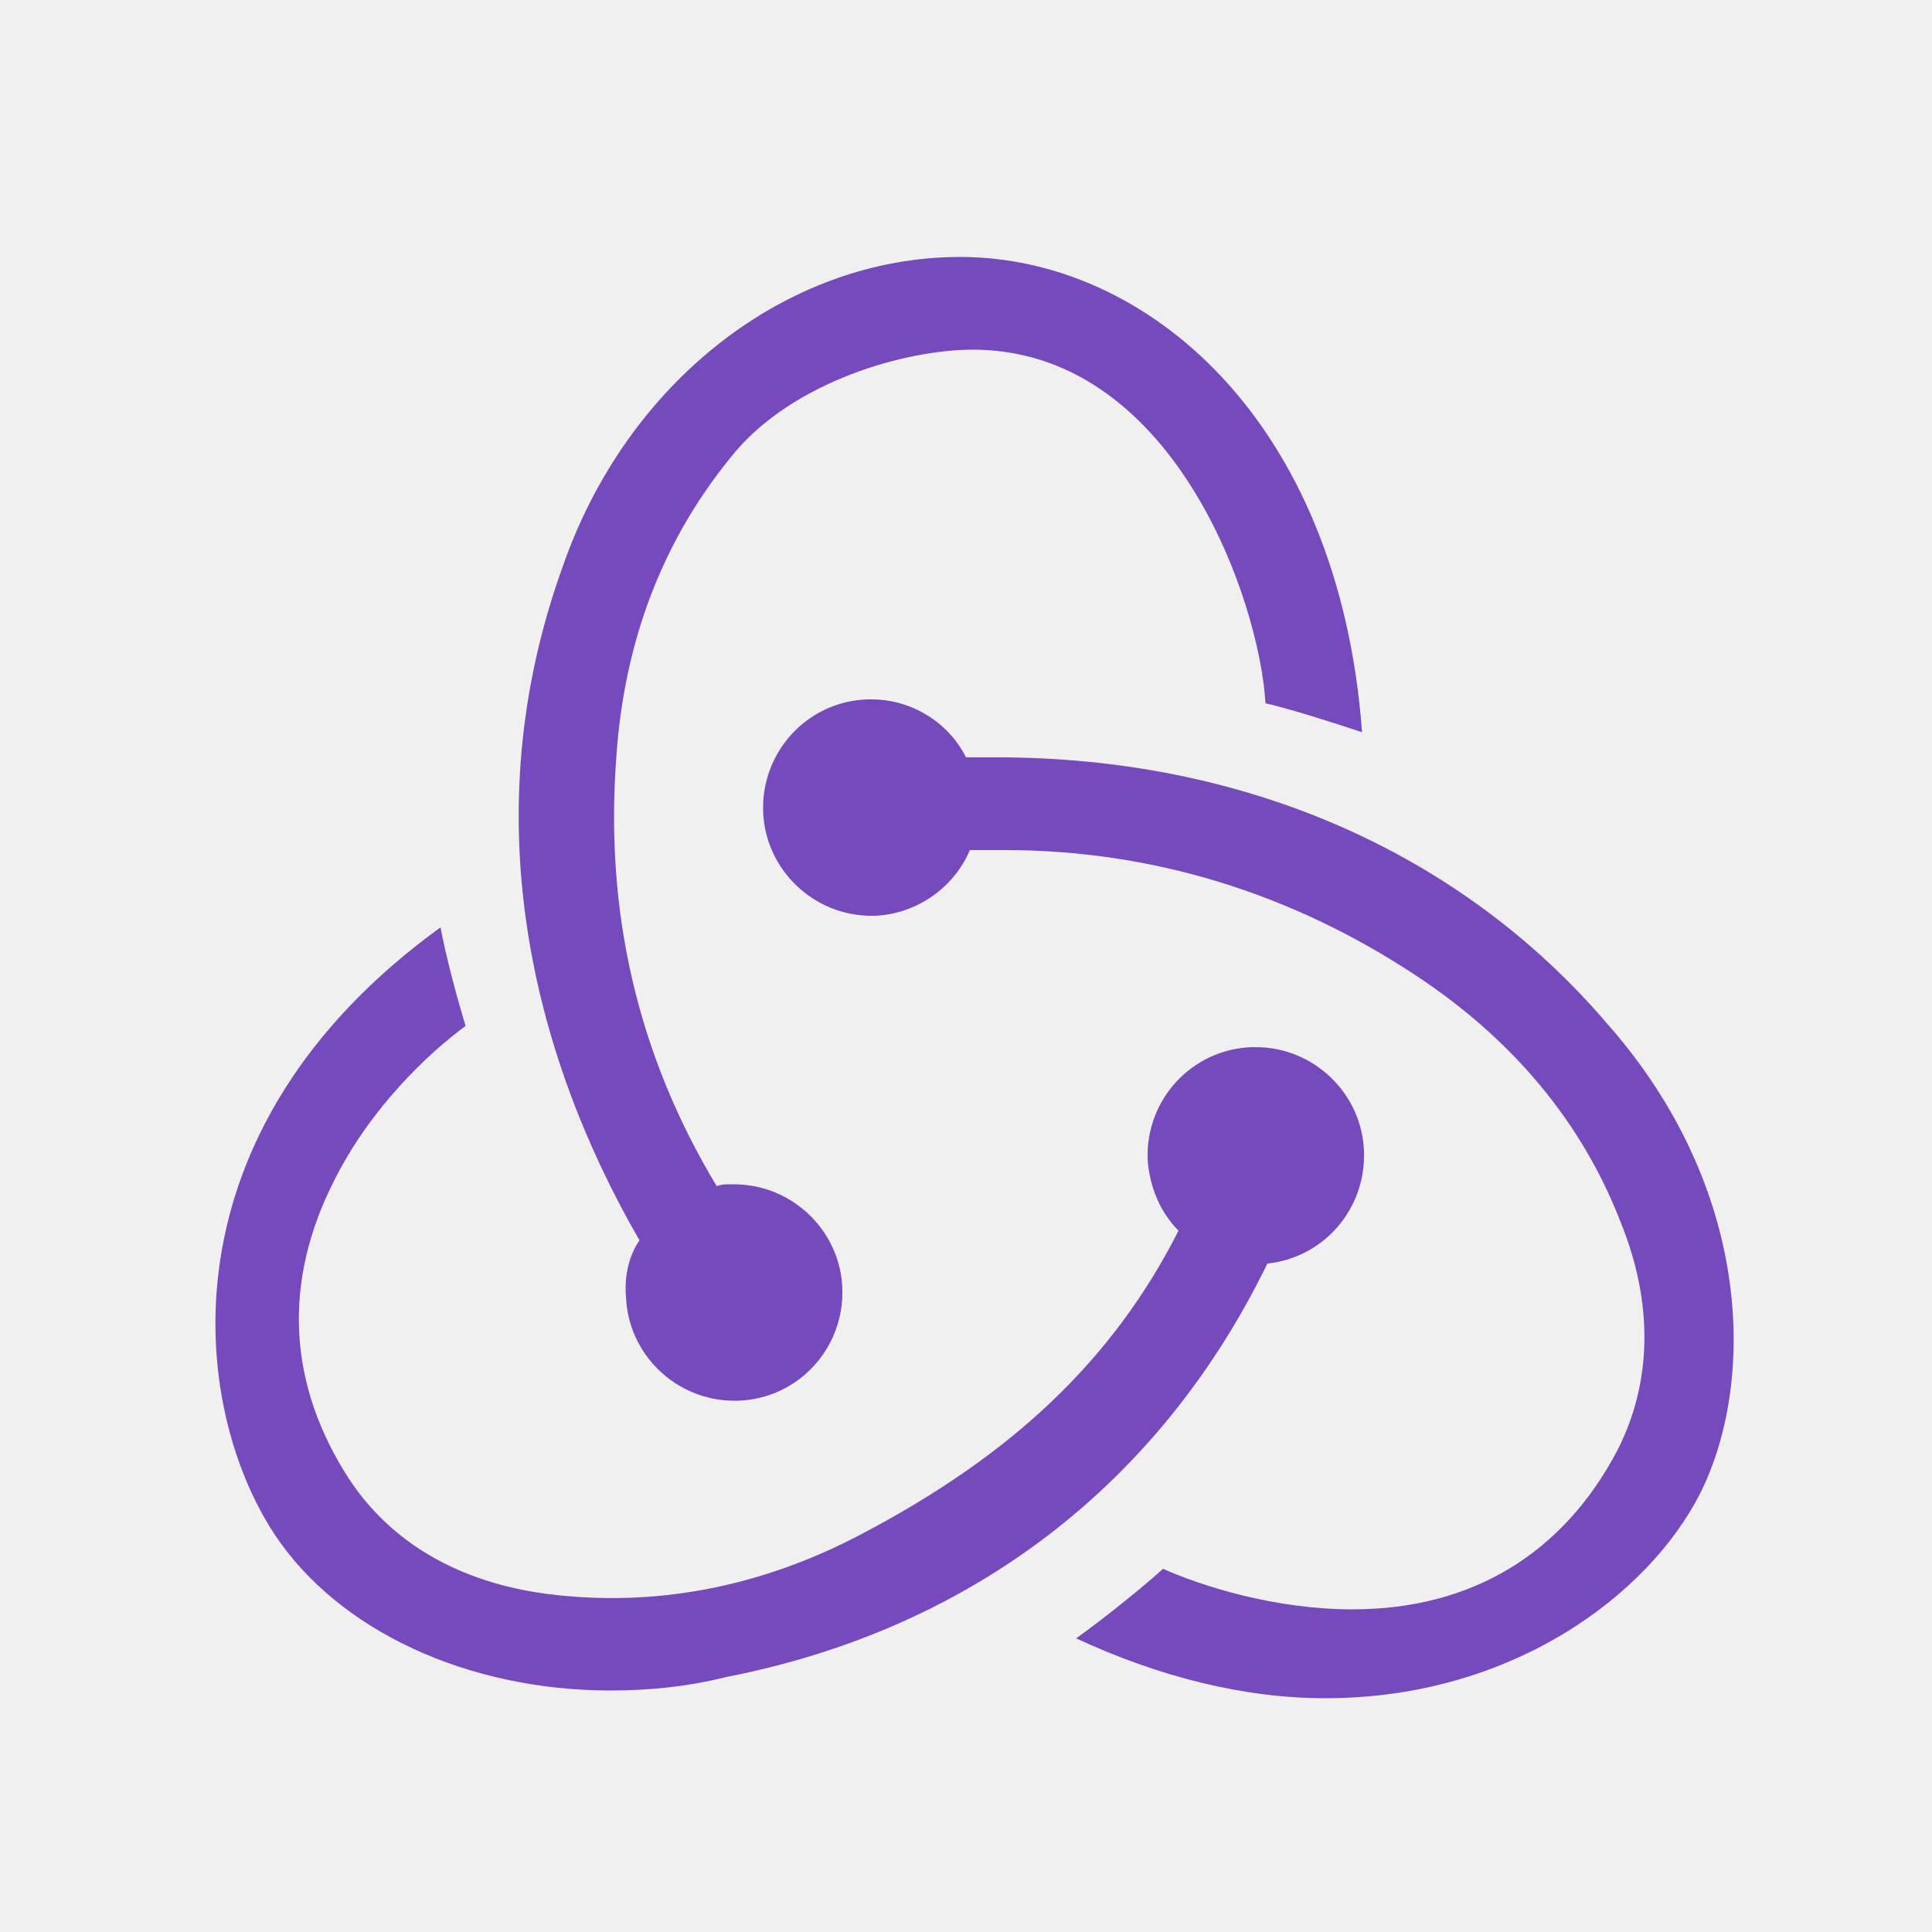
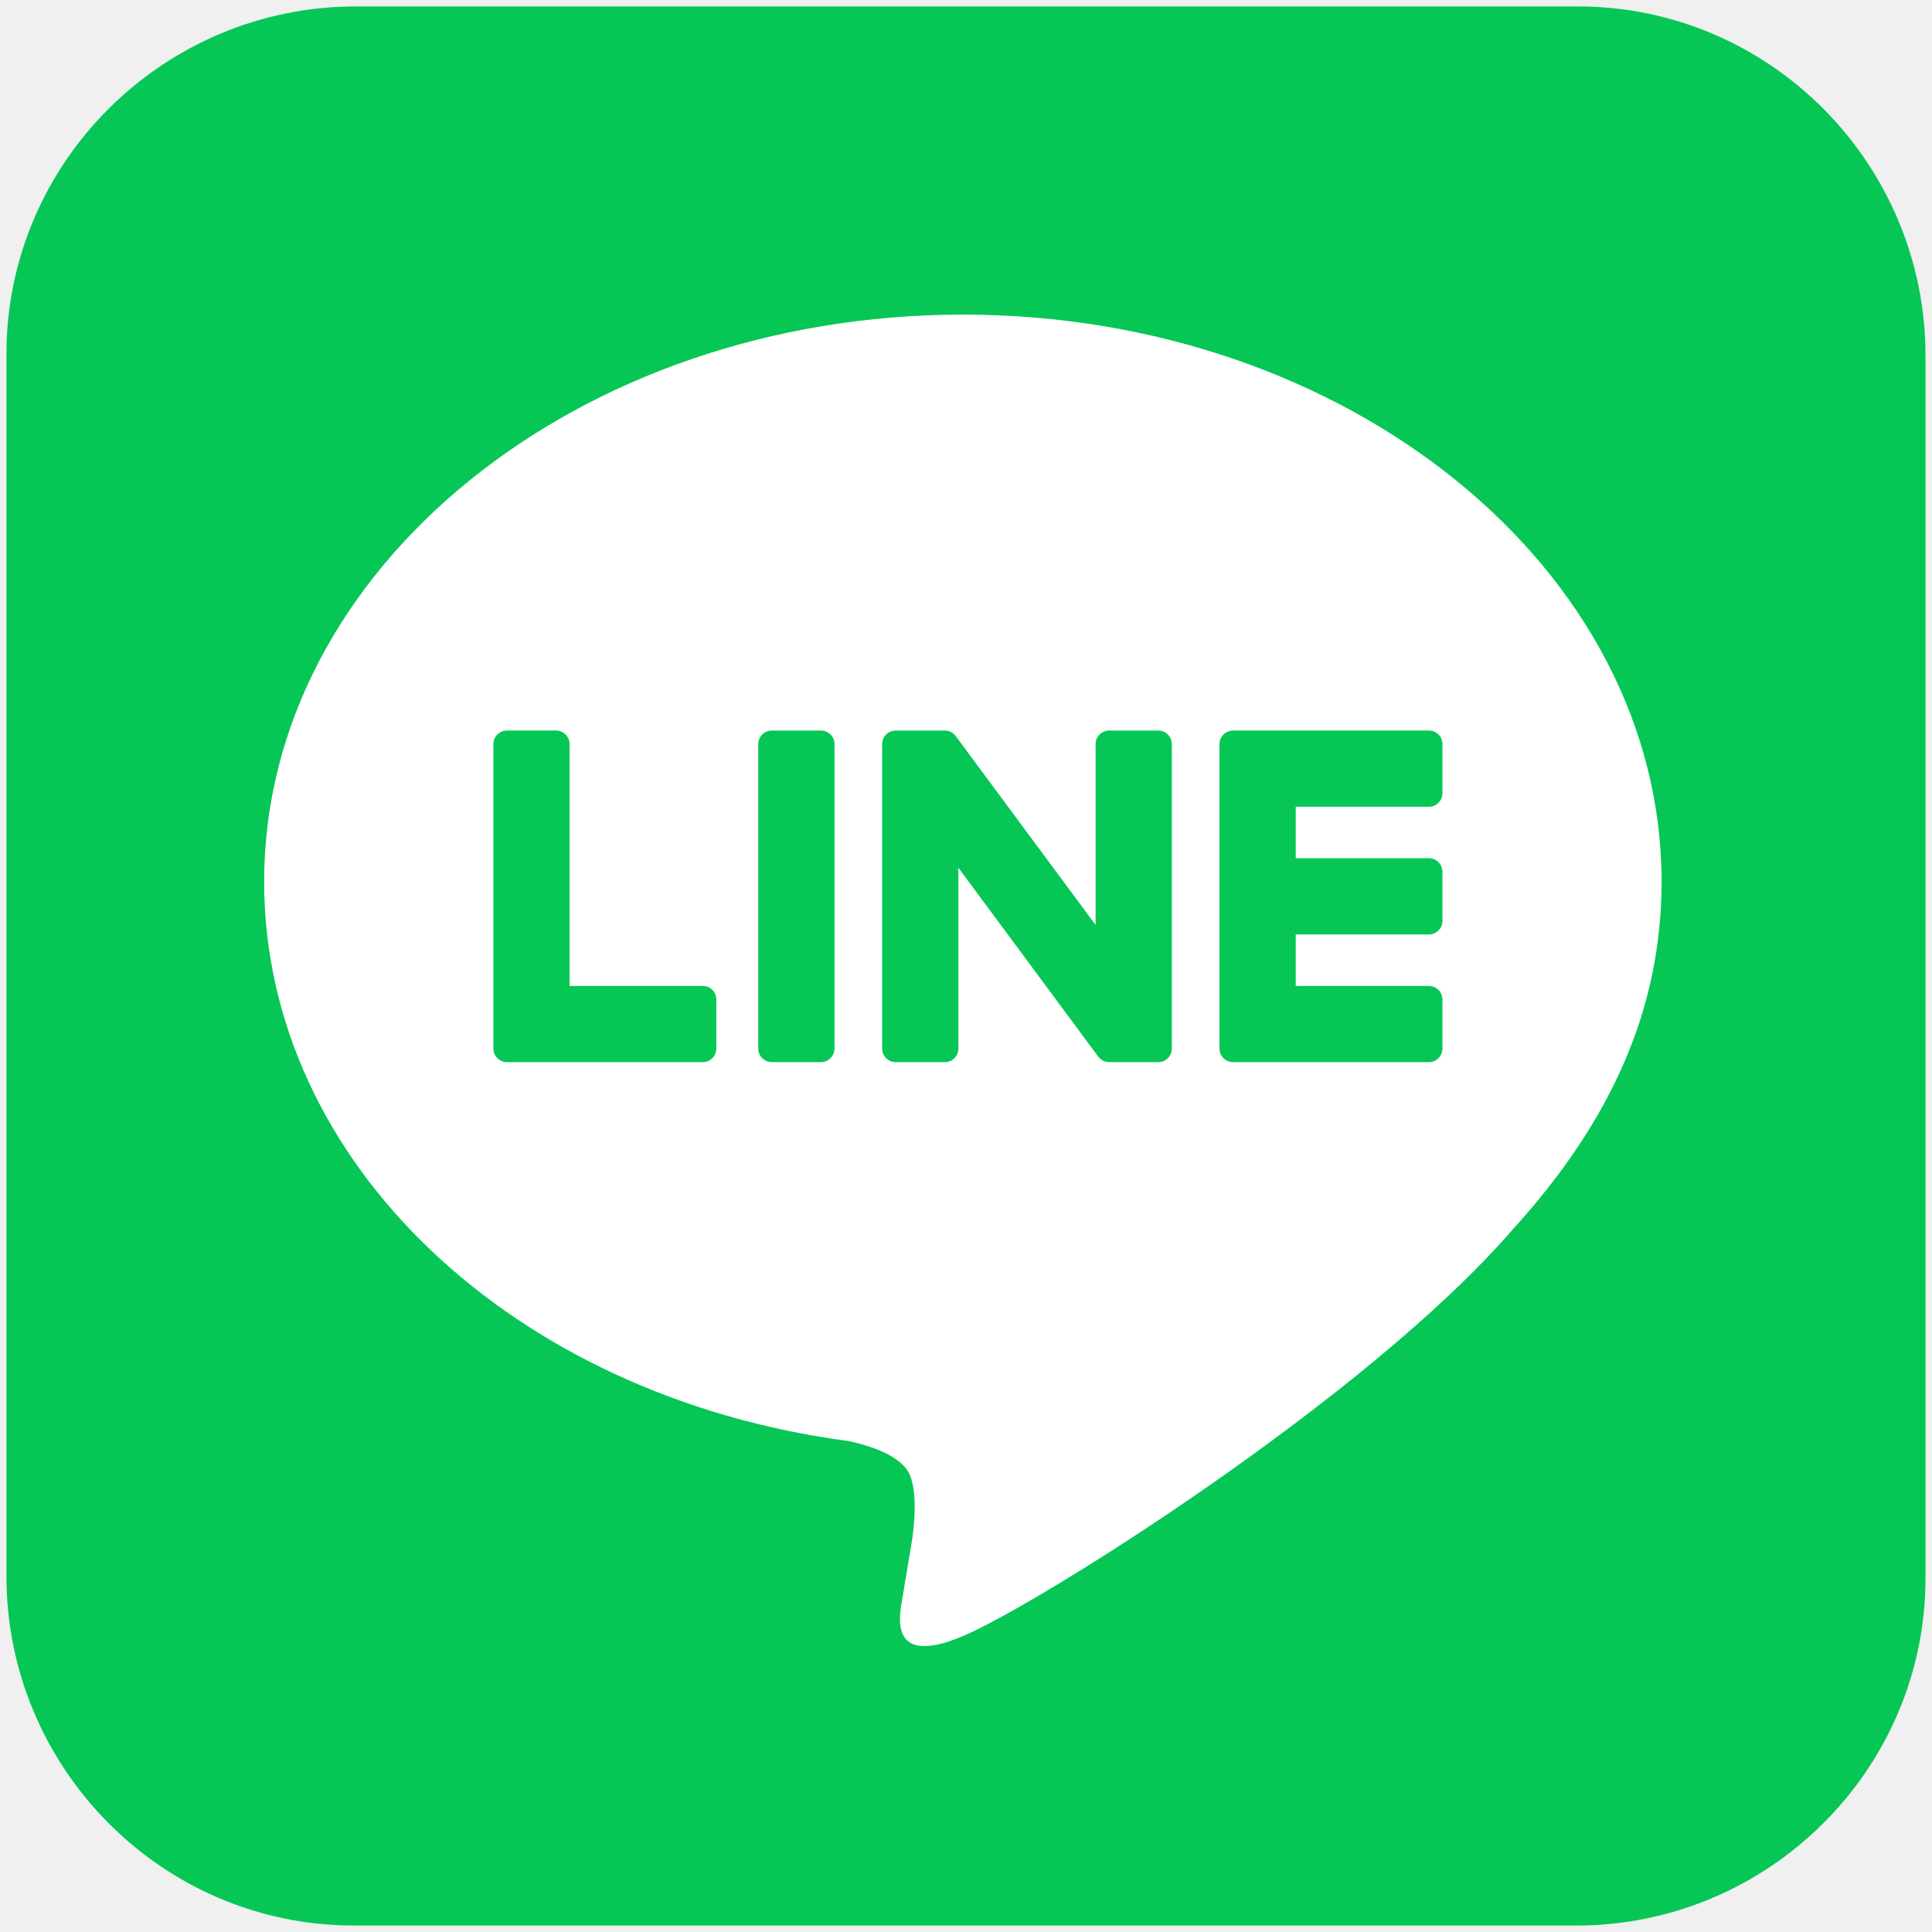
- <svg xmlns="http://www.w3.org/2000/svg" viewBox="0 0 100 100">
-   <g fill="#764ABC">
-     <path d="M65.6 65.4c2.9-.3 5.1-2.8 5-5.8-.1-3-2.6-5.4-5.6-5.4h-.2c-3.1.1-5.5 2.7-5.4 5.8.1 1.5.7 2.8 1.6 3.7-3.4 6.7-8.6 11.6-16.4 15.7-5.3 2.8-10.8 3.8-16.3 3.1-4.5-.6-8-2.6-10.2-5.9-3.2-4.9-3.5-10.2-.8-15.5 1.9-3.8 4.9-6.6 6.8-8-.4-1.3-1-3.5-1.3-5.1-14.5 10.5-13 24.7-8.6 31.4 3.3 5 10 8.1 17.4 8.1 2 0 4-.2 6-.7 12.8-2.5 22.5-10.1 28-21.4z" />
-     <path d="M83.2 53c-7.6-8.9-18.8-13.8-31.6-13.8H50c-.9-1.8-2.8-3-4.9-3h-.2c-3.1.1-5.5 2.7-5.4 5.8.1 3 2.6 5.4 5.6 5.4h.2c2.2-.1 4.1-1.5 4.9-3.4H52c7.6 0 14.8 2.2 21.3 6.5 5 3.3 8.6 7.6 10.6 12.8 1.7 4.2 1.6 8.3-.2 11.8-2.8 5.3-7.5 8.2-13.7 8.2-4 0-7.8-1.2-9.8-2.1-1.1 1-3.1 2.6-4.5 3.6 4.3 2 8.7 3.1 12.9 3.1 9.6 0 16.7-5.3 19.4-10.6 2.9-5.8 2.7-15.8-4.8-24.3z" />
-     <path d="M32.4 67.1c.1 3 2.6 5.4 5.6 5.4h.2c3.1-.1 5.5-2.7 5.4-5.8-.1-3-2.6-5.4-5.6-5.4h-.2c-.2 0-.5 0-.7.1-4.1-6.8-5.8-14.2-5.2-22.2.4-6 2.4-11.2 5.9-15.5 2.9-3.7 8.5-5.5 12.3-5.6 10.6-.2 15.1 13 15.4 18.3 1.3.3 3.5 1 5 1.5-1.2-16.2-11.2-24.6-20.8-24.6-9 0-17.3 6.5-20.6 16.1-4.6 12.8-1.6 25.1 4 34.8-.5.7-.8 1.8-.7 2.9z" />
+ <svg xmlns="http://www.w3.org/2000/svg" viewBox="0 0 300 300.008" height="300.008" width="300" xml:space="preserve" version="1.1" id="svg7898">
+   <defs id="defs7902">
+     <clipPath id="clipPath7932" clipPathUnits="userSpaceOnUse">
+       <path id="path7934" d="m 0,595.28 841.89,0 L 841.89,0 0,0 0,595.28 Z" />
+     </clipPath>
+   </defs>
+   <g transform="matrix(1.25,0,0,-1.25,-424.5206,605.6517)" id="g7906">
+     <g id="g7928">
+       <g clip-path="url(#clipPath7932)" id="g7930">
+         <g transform="matrix(1.663944,0,0,1.663944,535.697,483.7213)" id="g7958">
+           <path id="path7960" style="fill:#06c755;fill-opacity:1;fill-rule:nonzero;stroke:none" d="m 0,0 -91.246,0 c -14.327,0.019 -26.093,-11.583 -26.114,-25.914 l 0,-91.246 c -0.018,-14.332 11.585,-26.099 25.914,-26.118 l 91.247,0 c 14.33,-0.018 26.091,11.583 26.113,25.917 l 0,91.247 C 25.934,-11.782 14.333,-0.02 0,0" />
+         </g>
+         <g transform="matrix(1.663944,0,0,1.663944,546.0281,375.0007)" id="g7962">
+           <path id="path7964" style="fill:#ffffff;fill-opacity:1;fill-rule:nonzero;stroke:none" d="m 0,0 c 0,23.342 -23.4,42.332 -52.165,42.332 -28.761,0 -52.164,-18.99 -52.164,-42.332 0,-20.926 18.558,-38.451 43.626,-41.765 1.699,-0.366 4.011,-1.12 4.596,-2.572 0.526,-1.319 0.344,-3.385 0.168,-4.717 0,0 -0.612,-3.681 -0.744,-4.465 -0.227,-1.319 -1.048,-5.158 4.518,-2.812 5.568,2.346 30.042,17.689 40.986,30.286 l -0.002,0 C -3.621,-17.755 0,-9.342 0,0" />
+         </g>
+         <g transform="matrix(1.663944,0,0,1.663944,441.5933,393.7693)" id="g7966">
+           <path id="path7968" style="fill:#06c755;fill-opacity:1;fill-rule:nonzero;stroke:none" d="M 0,0 -3.659,0 C -4.22,0 -4.676,-0.455 -4.676,-1.014 l 0,-22.73 c 0,-0.56 0.456,-1.014 1.017,-1.014 l 3.659,0 c 0.561,0 1.016,0.454 1.016,1.014 l 0,22.73 C 1.016,-0.455 0.561,0 0,0" />
+         </g>
+         <g transform="matrix(1.663944,0,0,1.663944,483.4996,393.7693)" id="g7970">
+           <path id="path7972" style="fill:#06c755;fill-opacity:1;fill-rule:nonzero;stroke:none" d="M 0,0 -3.659,0 C -4.22,0 -4.675,-0.455 -4.675,-1.014 l 0,-13.504 -10.416,14.067 c -0.024,0.036 -0.051,0.07 -0.079,0.103 l -0.007,0.006 c -0.02,0.023 -0.04,0.043 -0.061,0.063 -0.006,0.006 -0.012,0.011 -0.019,0.017 -0.017,0.016 -0.035,0.031 -0.054,0.045 -0.008,0.008 -0.017,0.014 -0.026,0.021 -0.018,0.012 -0.035,0.025 -0.053,0.036 -0.01,0.007 -0.02,0.013 -0.031,0.018 -0.018,0.011 -0.036,0.022 -0.054,0.031 -0.011,0.005 -0.021,0.011 -0.032,0.015 -0.019,0.009 -0.038,0.018 -0.058,0.025 -0.012,0.004 -0.022,0.008 -0.033,0.012 -0.02,0.007 -0.04,0.014 -0.061,0.019 -0.011,0.004 -0.023,0.006 -0.035,0.01 -0.02,0.004 -0.039,0.009 -0.058,0.013 -0.014,0.002 -0.029,0.004 -0.043,0.005 -0.018,0.004 -0.036,0.005 -0.054,0.007 -0.017,0.002 -0.034,0.002 -0.052,0.003 -0.013,0 -0.023,0.002 -0.036,0.002 l -3.658,0 c -0.561,0 -1.017,-0.455 -1.017,-1.014 l 0,-22.73 c 0,-0.56 0.456,-1.014 1.017,-1.014 l 3.658,0 c 0.562,0 1.017,0.454 1.017,1.014 l 0,13.5 10.429,-14.085 c 0.072,-0.102 0.161,-0.185 0.258,-0.251 0.003,-0.002 0.007,-0.005 0.01,-0.008 0.021,-0.013 0.042,-0.026 0.063,-0.038 0.01,-0.006 0.019,-0.01 0.029,-0.015 0.015,-0.009 0.032,-0.017 0.048,-0.024 0.017,-0.007 0.032,-0.014 0.05,-0.021 0.01,-0.004 0.02,-0.008 0.03,-0.011 0.024,-0.009 0.046,-0.016 0.069,-0.023 0.005,0 0.01,-0.002 0.015,-0.003 0.083,-0.022 0.17,-0.035 0.26,-0.035 l 3.659,0 c 0.562,0 1.016,0.454 1.016,1.014 l 0,22.73 C 1.016,-0.455 0.562,0 0,0" />
+         </g>
+         <g transform="matrix(1.663944,0,0,1.663944,426.9171,362.0439)" id="g7974">
+           <path id="path7976" style="fill:#06c755;fill-opacity:1;fill-rule:nonzero;stroke:none" d="m 0,0 -9.942,0 0,18.051 c 0,0.561 -0.455,1.016 -1.015,1.016 l -3.66,0 c -0.561,0 -1.016,-0.455 -1.016,-1.016 l 0,-22.726 0,-0.002 c 0,-0.273 0.109,-0.52 0.284,-0.702 0.004,-0.005 0.008,-0.01 0.014,-0.015 0.005,-0.005 0.01,-0.009 0.015,-0.014 0.183,-0.176 0.429,-0.284 0.702,-0.284 l 10e-4,0 14.617,0 c 0.561,0 1.014,0.456 1.014,1.017 l 0,3.659 C 1.014,-0.455 0.561,0 0,0" />
+         </g>
+         <g transform="matrix(1.663944,0,0,1.663944,517.1217,384.2991)" id="g7978">
+           <path id="path7980" style="fill:#06c755;fill-opacity:1;fill-rule:nonzero;stroke:none" d="m 0,0 c 0.561,0 1.014,0.454 1.014,1.016 l 0,3.659 C 1.014,5.236 0.561,5.692 0,5.692 l -14.617,0 -0.002,0 c -0.274,0 -0.521,-0.11 -0.704,-0.287 -0.004,-0.004 -0.009,-0.007 -0.012,-0.011 -0.006,-0.006 -0.011,-0.012 -0.016,-0.018 -0.174,-0.182 -0.282,-0.428 -0.282,-0.7 l 0,-0.001 0,-22.726 0,-0.001 c 0,-0.273 0.109,-0.52 0.284,-0.702 0.004,-0.005 0.009,-0.011 0.014,-0.015 0.004,-0.005 0.01,-0.01 0.015,-0.014 0.182,-0.175 0.429,-0.284 0.701,-0.284 l 0.002,0 14.617,0 c 0.561,0 1.014,0.456 1.014,1.016 l 0,3.66 c 0,0.56 -0.453,1.016 -1.014,1.016 l -9.941,0 0,3.842 9.941,0 c 0.561,0 1.014,0.455 1.014,1.016 l 0,3.659 c 0,0.561 -0.453,1.017 -1.014,1.017 l -9.941,0 0,3.841 L 0,0 Z" />
+         </g>
+       </g>
+     </g>
  </g>
</svg>
